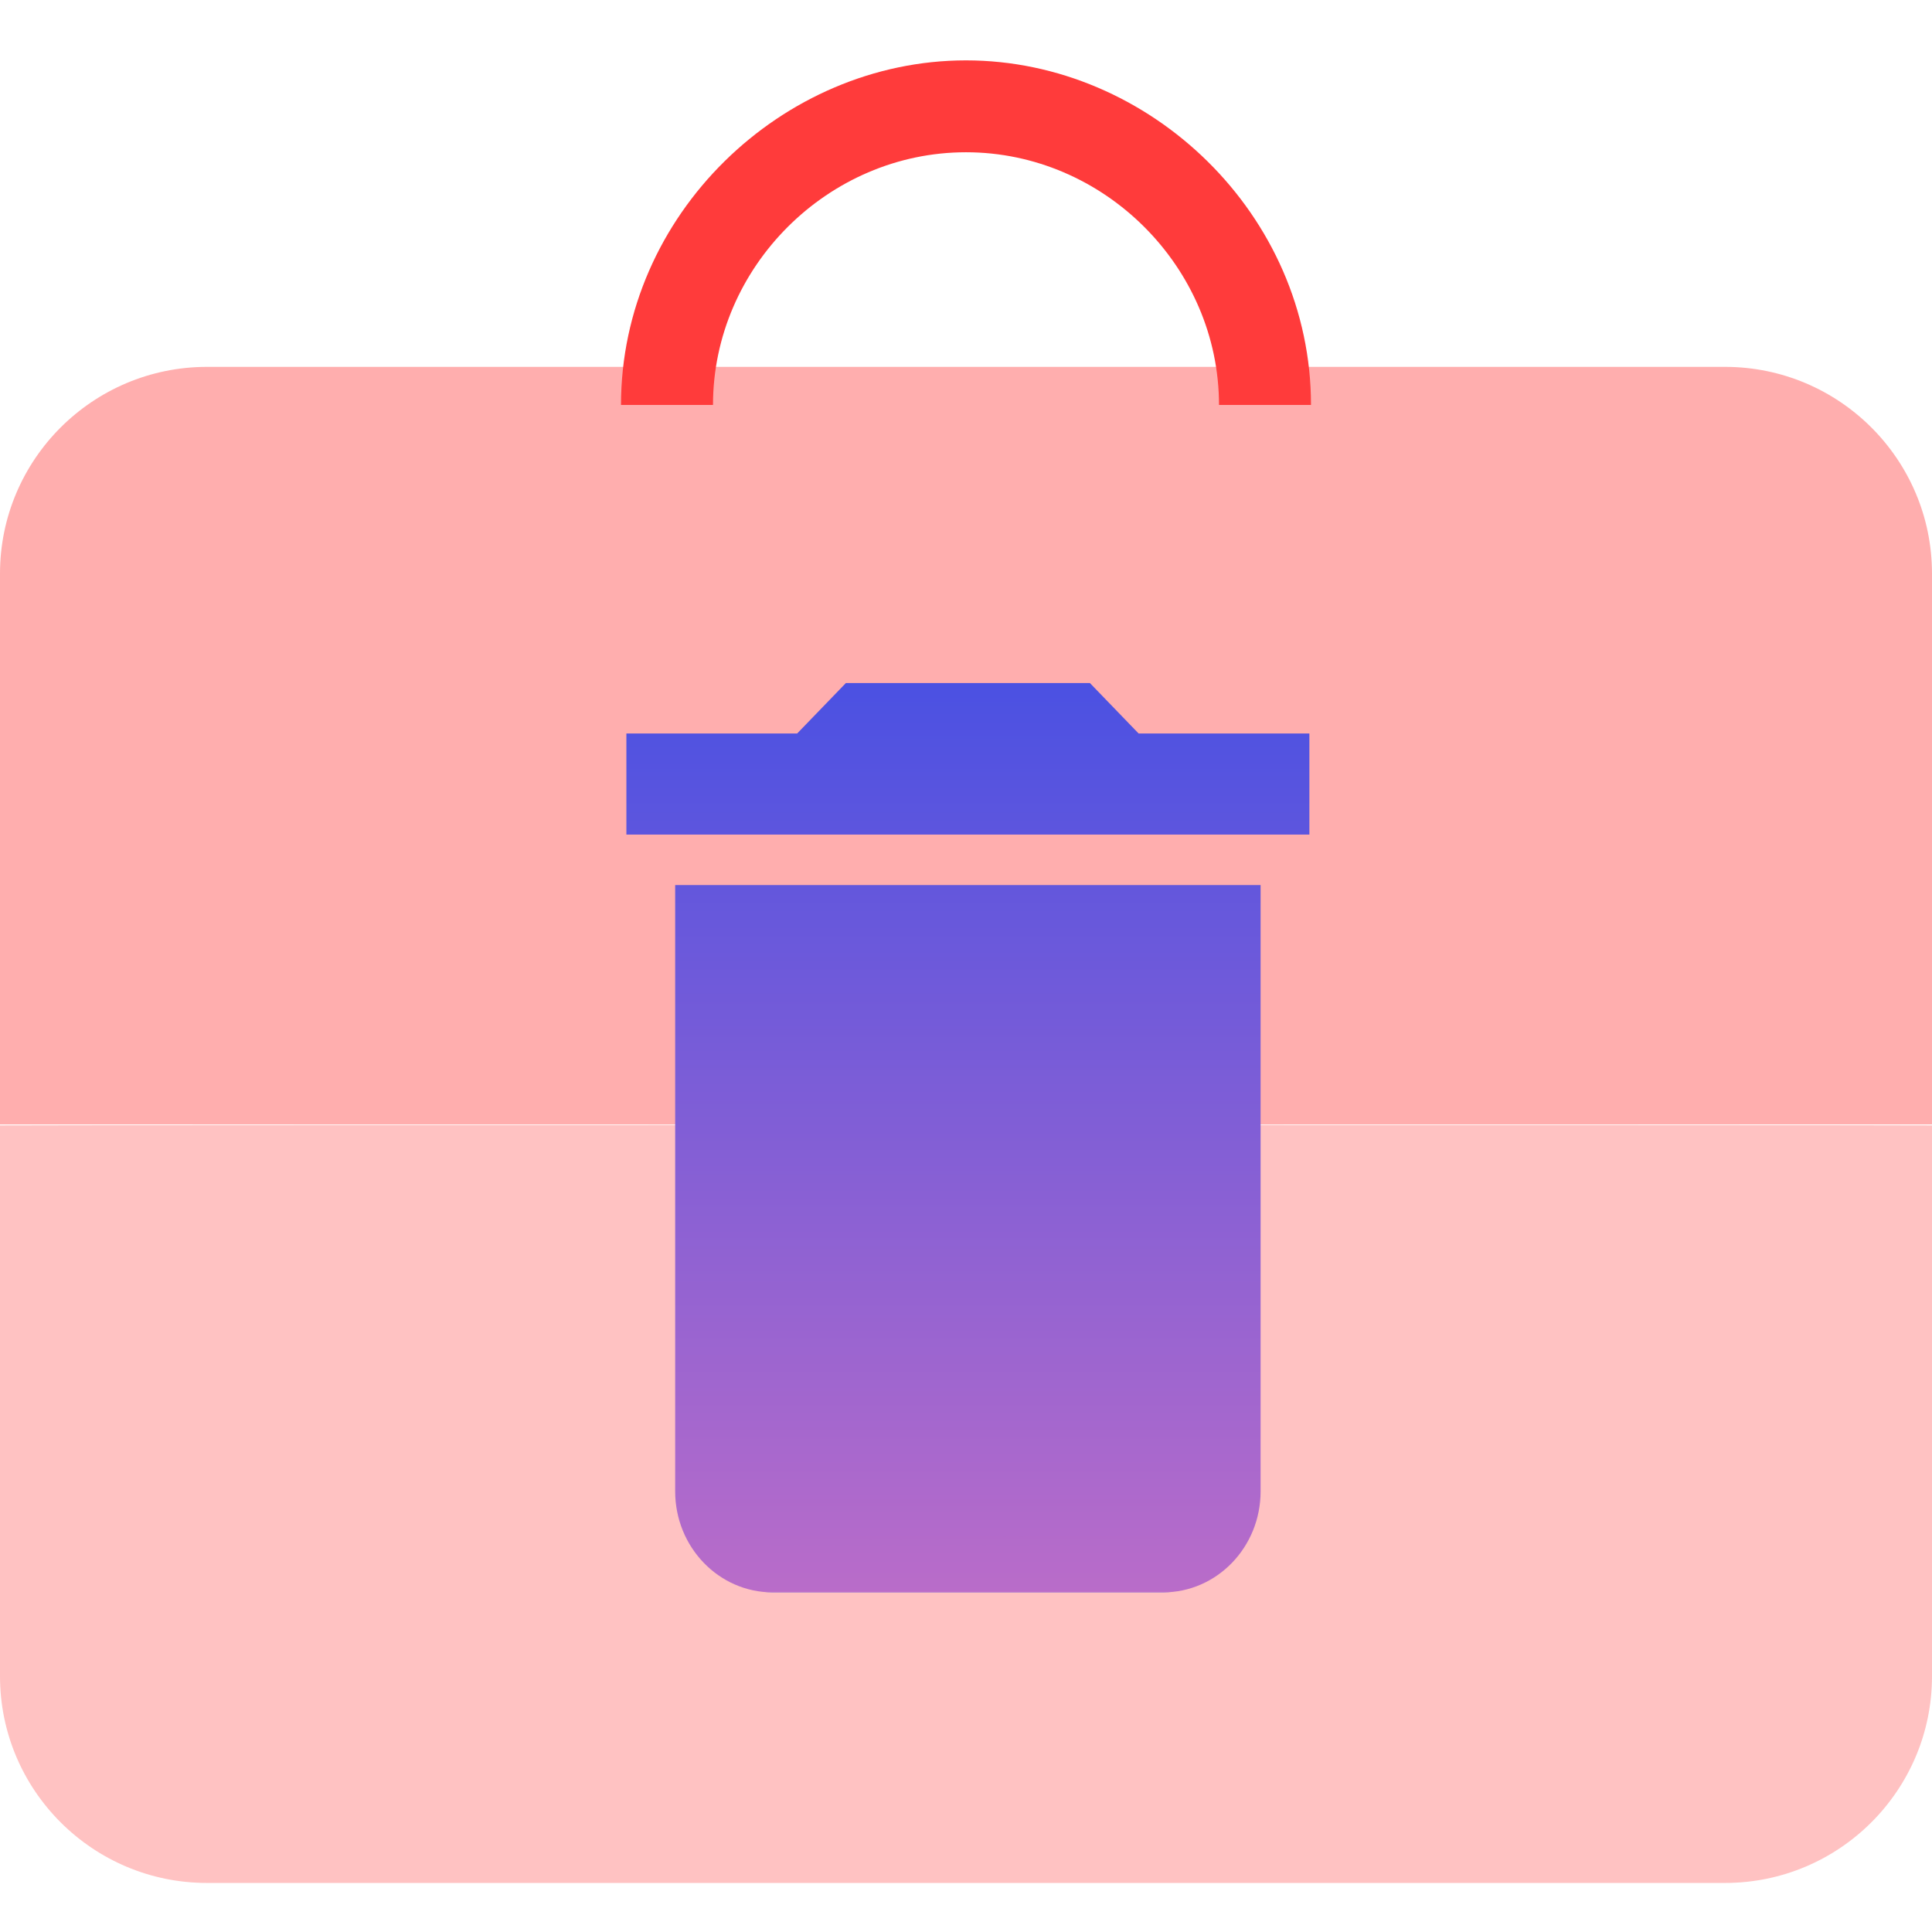
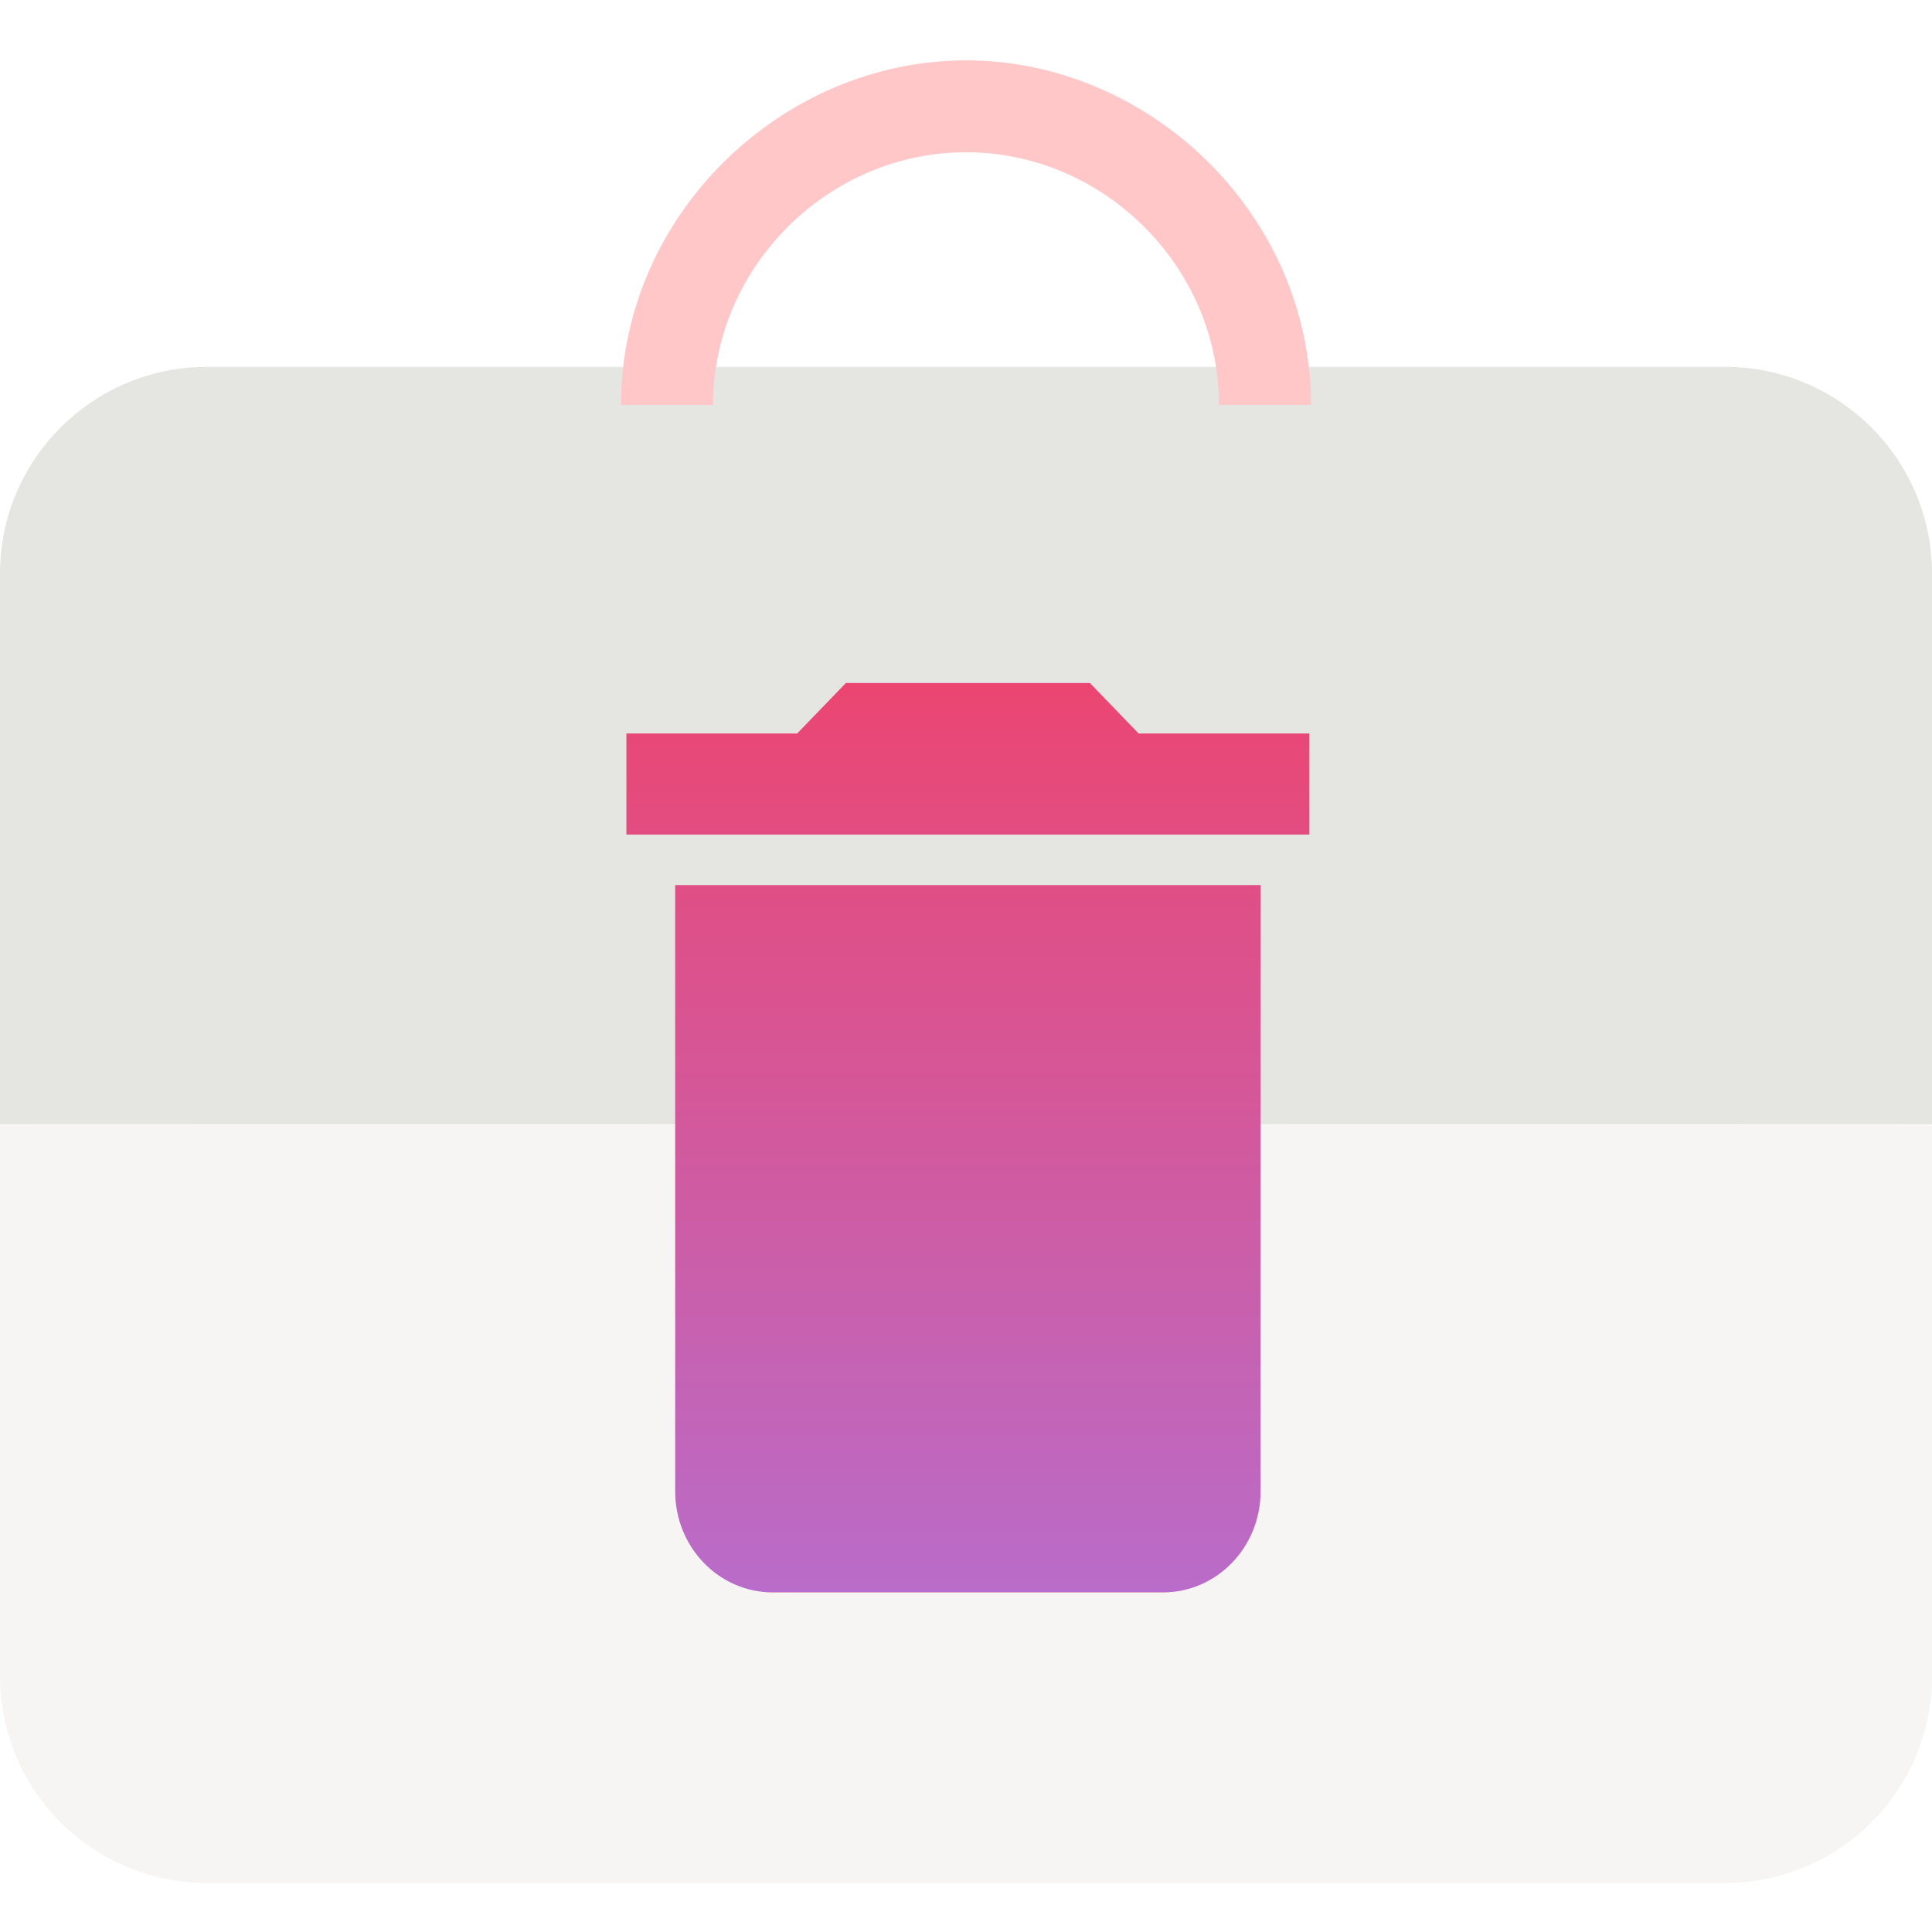
<svg xmlns="http://www.w3.org/2000/svg" width="512" height="512" id="screenshot-06aa31a3-c8d7-807a-8008-adb22a1ad8ab" viewBox="0 0 512 512" fill="none" version="1.1">
  <g id="shape-06aa31a3-c8d7-807a-8008-adb22a1ad8ab">
    <defs>
      <clipPath id="frame-clip-06aa31a3-c8d7-807a-8008-adb22a1ad8ab-render-1" class="frame-clip frame-clip-def">
        <rect rx="0" ry="0" x="0" y="0" width="512" height="512" transform="matrix(1, 0, 0, 1, 0, 0)" />
      </clipPath>
    </defs>
    <g class="frame-container-wrapper">
      <g class="frame-container-blur">
        <g class="frame-container-shadows">
          <g clip-path="url(#frame-clip-06aa31a3-c8d7-807a-8008-adb22a1ad8ab-render-1)" fill="none">
            <g class="fills" id="fills-06aa31a3-c8d7-807a-8008-adb22a1ad8ab">
              <rect rx="0" ry="0" x="0" y="0" width="512" height="512" transform="matrix(1, 0, 0, 1, 0, 0)" class="frame-background" />
            </g>
            <g class="frame-children">
              <g id="shape-06aa31a3-c8d7-807a-8008-adb19481cc72" rx="0" ry="0">
                <g id="shape-06aa31a3-c8d7-807a-8008-adafd138a526">
                  <g class="fills" id="fills-06aa31a3-c8d7-807a-8008-adafd138a526">
-                     <path d="M0,298.239C0,298.112,512,298.112,512,298.239L512,444.213C512,474.451,487.419,499,457.143,499L54.857,499C24.581,499,0,474.451,0,444.213L0,298.239" style="fill: rgb(255, 194, 194); fill-opacity: 1;" />
+                     <path d="M0,298.239C0,298.112,512,298.112,512,298.239L512,444.213C512,474.451,487.419,499,457.143,499L54.857,499C24.581,499,0,474.451,0,444.213L0,298.239" style="fill: rgb(246, 245, 244); fill-opacity: 1;" />
                  </g>
                </g>
                <g id="shape-06aa31a3-c8d7-807a-8008-adb0e5e0b8db">
                  <g class="fills" id="fills-06aa31a3-c8d7-807a-8008-adb0e5e0b8db">
-                     <path d="M0,152.013C0,121.775,24.581,97.225,54.857,97.225L163.396,97.225L253.156,97.225L349.516,97.225L457.143,97.225C487.419,97.225,512,121.775,512,152.013L512,297.986C512,297.986,0,297.986,0,297.986L0,152.013" style="fill: rgb(255, 174, 174); fill-opacity: 1;" />
+                     <path d="M0,152.013C0,121.775,24.581,97.225,54.857,97.225L163.396,97.225L253.156,97.225L349.516,97.225L457.143,97.225C487.419,97.225,512,121.775,512,152.013L512,297.986C512,297.986,0,297.986,0,297.986L0,152.013" style="fill: rgb(229, 229, 225); fill-opacity: 1;" />
                  </g>
                </g>
                <g id="shape-06aa31a3-c8d7-807a-8008-adb0d88af2f1" rx="0" ry="0">
                  <g id="shape-06aa31a3-c8d7-807a-8008-adb03a744351">
                    <g class="fills" id="fills-06aa31a3-c8d7-807a-8008-adb03a744351">
-                       <path d="M256,16C256,16,256,40.35,256,40.35C219.429,40.35,188.952,70.788,188.952,107.312C188.952,107.312,164.571,107.312,164.571,107.312C164.571,56.916,207.238,16,256,16" style="fill: rgb(255, 59, 59); fill-opacity: 1;" />
+                       <path d="M256,16C256,16,256,40.35,256,40.35C219.429,40.35,188.952,70.788,188.952,107.312C188.952,107.312,164.571,107.312,164.571,107.312C164.571,56.916,207.238,16,256,16" style="fill: rgb(255, 199, 199); fill-opacity: 1;" />
                    </g>
                  </g>
                  <g id="shape-06aa31a3-c8d7-807a-8008-adb0c82bef81">
                    <g class="fills" id="fills-06aa31a3-c8d7-807a-8008-adb0c82bef81">
-                       <path d="M256,16C256,16,256,40.35,256,40.35C292.571,40.35,323.048,70.788,323.048,107.312C323.048,107.312,347.429,107.312,347.429,107.312C347.429,56.916,304.762,16,256,16" style="fill: rgb(255, 59, 59); fill-opacity: 1;" />
+                       <path d="M256,16C256,16,256,40.35,256,40.35C292.571,40.35,323.048,70.788,323.048,107.312C323.048,107.312,347.429,107.312,347.429,107.312C347.429,56.916,304.762,16,256,16" style="fill: rgb(255, 199, 199); fill-opacity: 1;" />
                    </g>
                  </g>
                </g>
              </g>
              <g id="shape-06aa31a3-c8d7-807a-8008-adb1d706ea54" width="24" height="24" rx="0" ry="0" style="fill: rgb(0, 0, 0);">
                <g id="shape-06aa31a3-c8d7-807a-8008-adb1d706ea55">
                  <defs>
                    <linearGradient id="fill-color-gradient-render-9-0" x1="0.5" y1="0" x2="0.5" y2="1" gradientTransform="">
-                       <stop offset="0" stop-color="#4b51e2" stop-opacity="1" />
+                       <stop offset="0" stop-color="#eb4672" stop-opacity="1" />
                      <stop offset="1" stop-color="#b96cc9" stop-opacity="1" />
                    </linearGradient>
                    <pattern patternUnits="userSpaceOnUse" x="166" y="181" width="181" height="241" patternTransform="matrix(1, 0, 0, 1, 0, 0)" id="fill-0-render-9">
                      <g>
                        <rect width="181" height="241" style="fill: url(&quot;#fill-color-gradient-render-9-0&quot;);" />
                      </g>
                    </pattern>
                  </defs>
                  <g class="fills" id="fills-06aa31a3-c8d7-807a-8008-adb1d706ea55">
                    <path d="M347,194.389L301.75,194.389L288.821,181L224.179,181L211.25,194.389L166,194.389L166,221.167L347,221.167M178.929,395.222C178.929,410.011,190.505,422,204.786,422L308.214,422C322.495,422,334.071,410.011,334.071,395.222L334.071,234.555L178.929,234.555Z" fill="url(#fill-0-render-9)" />
                  </g>
                </g>
              </g>
            </g>
          </g>
        </g>
      </g>
    </g>
  </g>
</svg>
